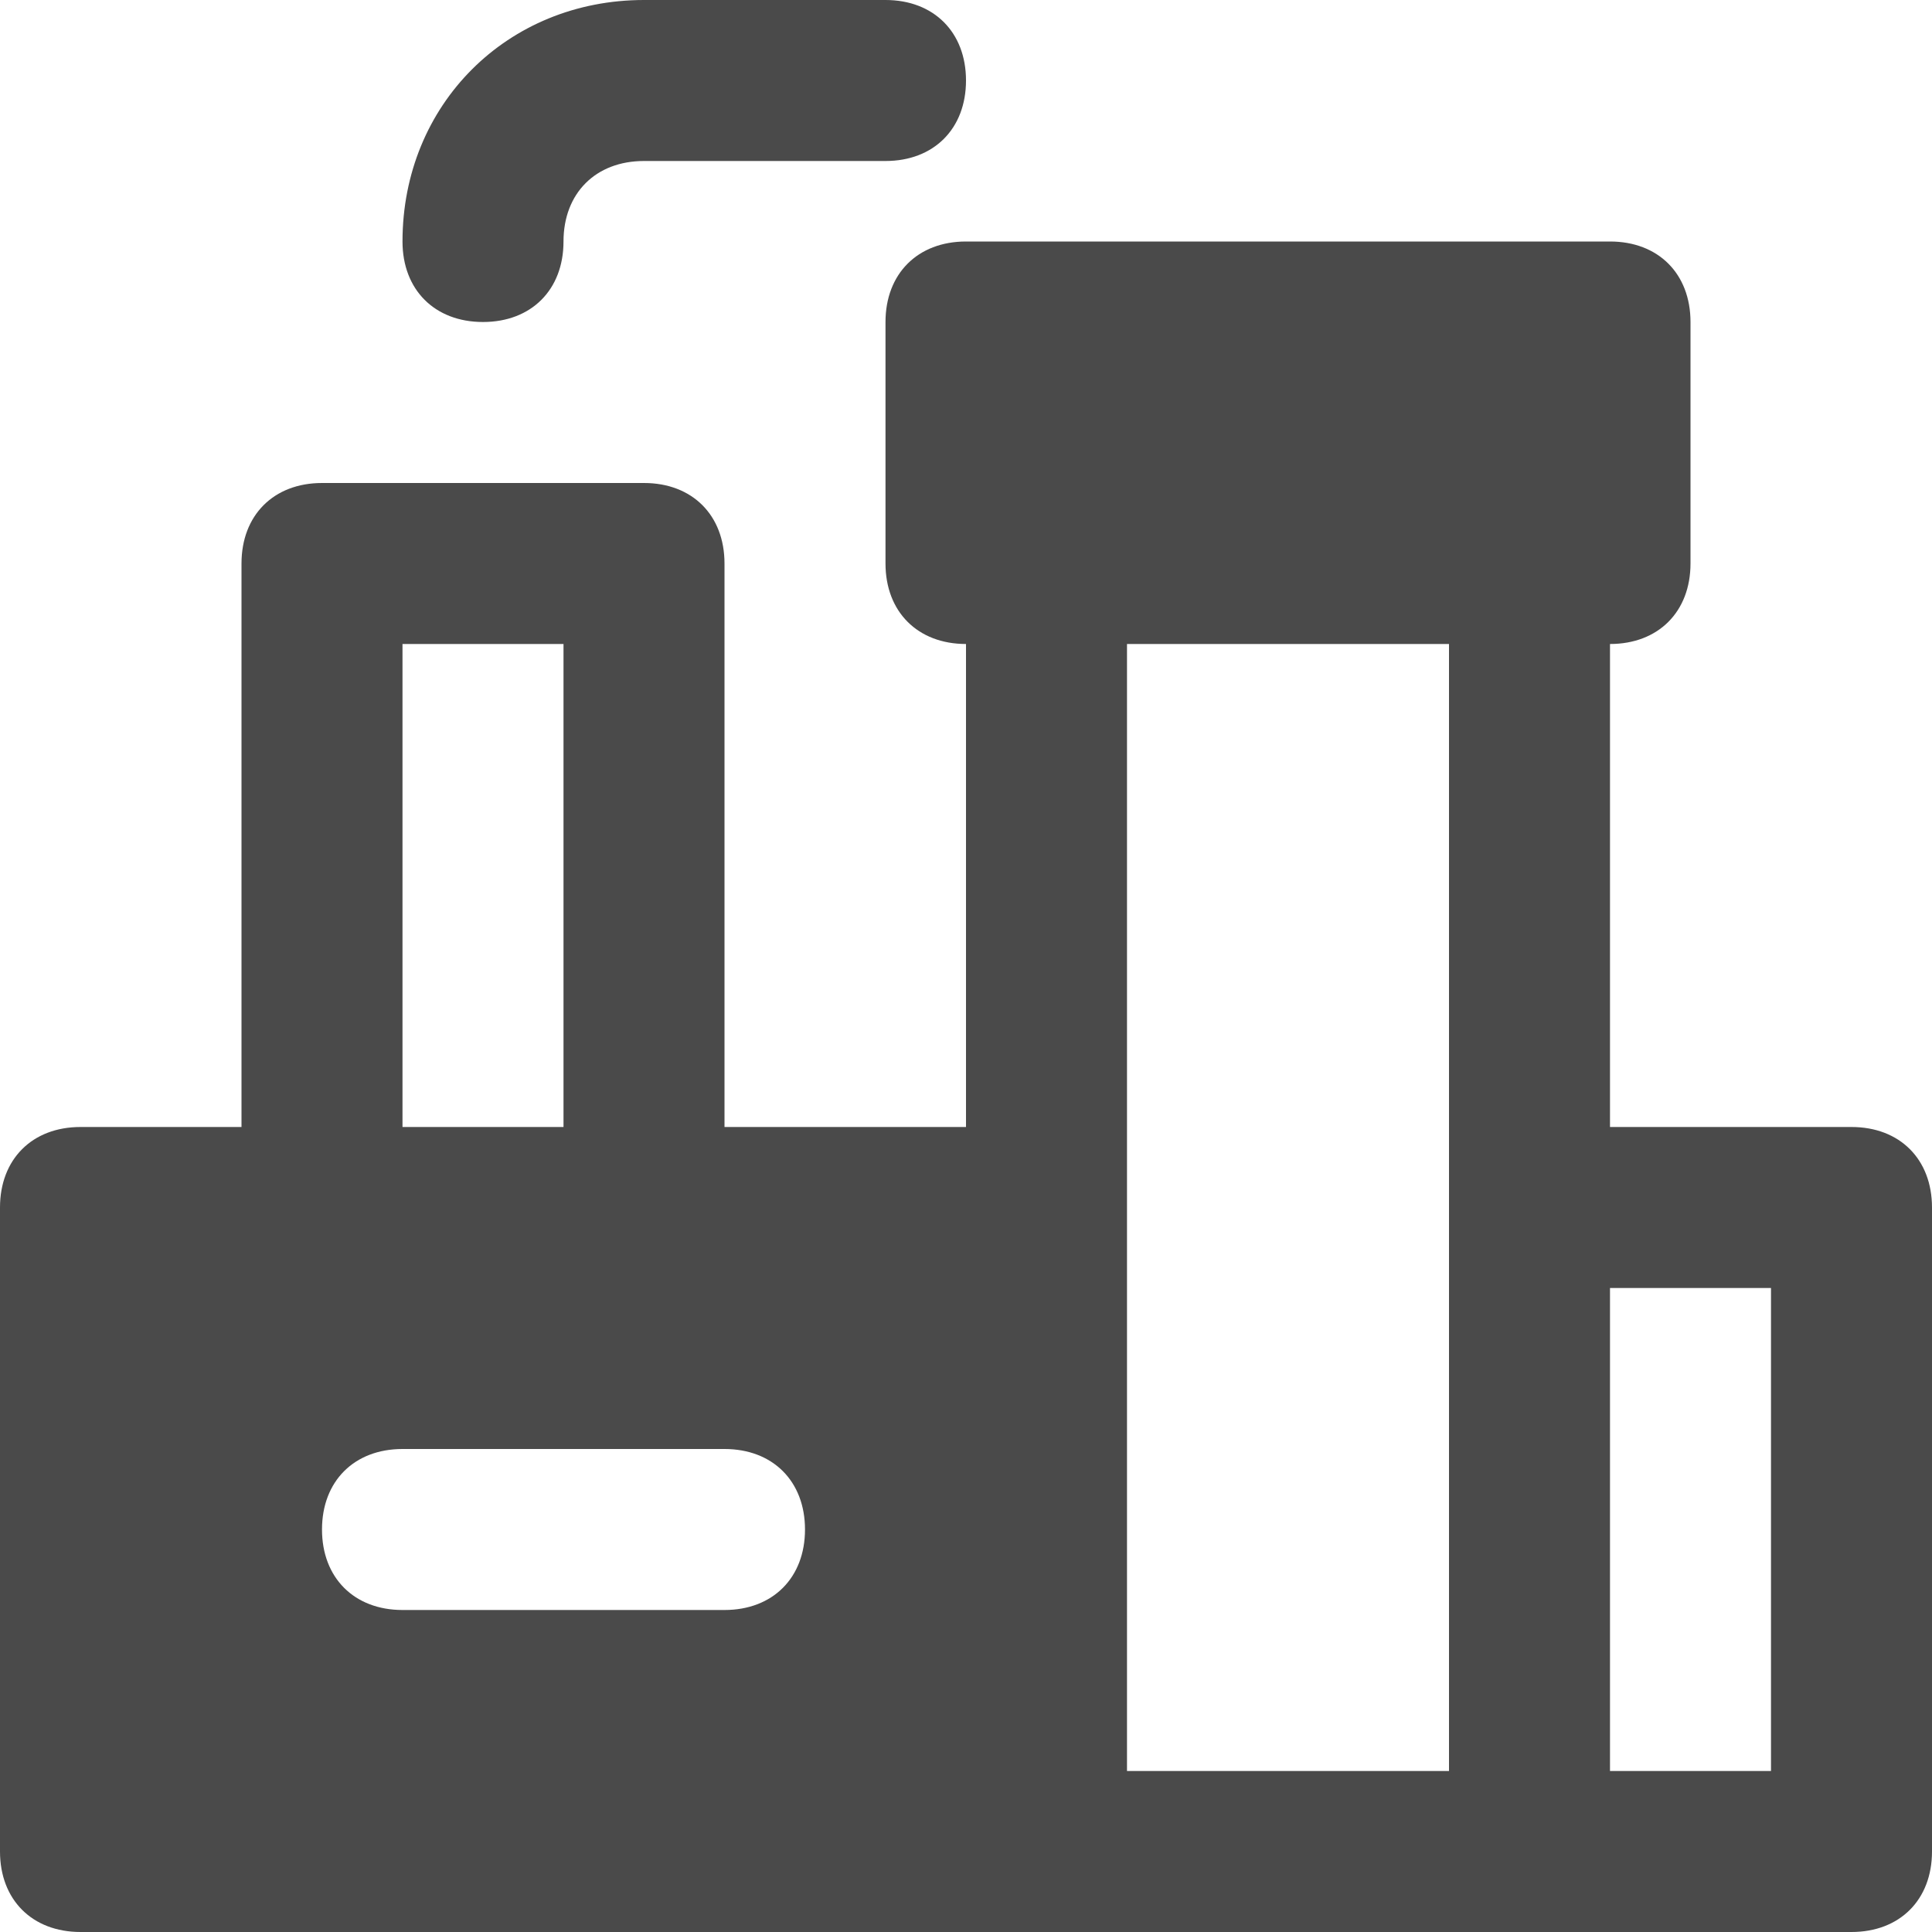
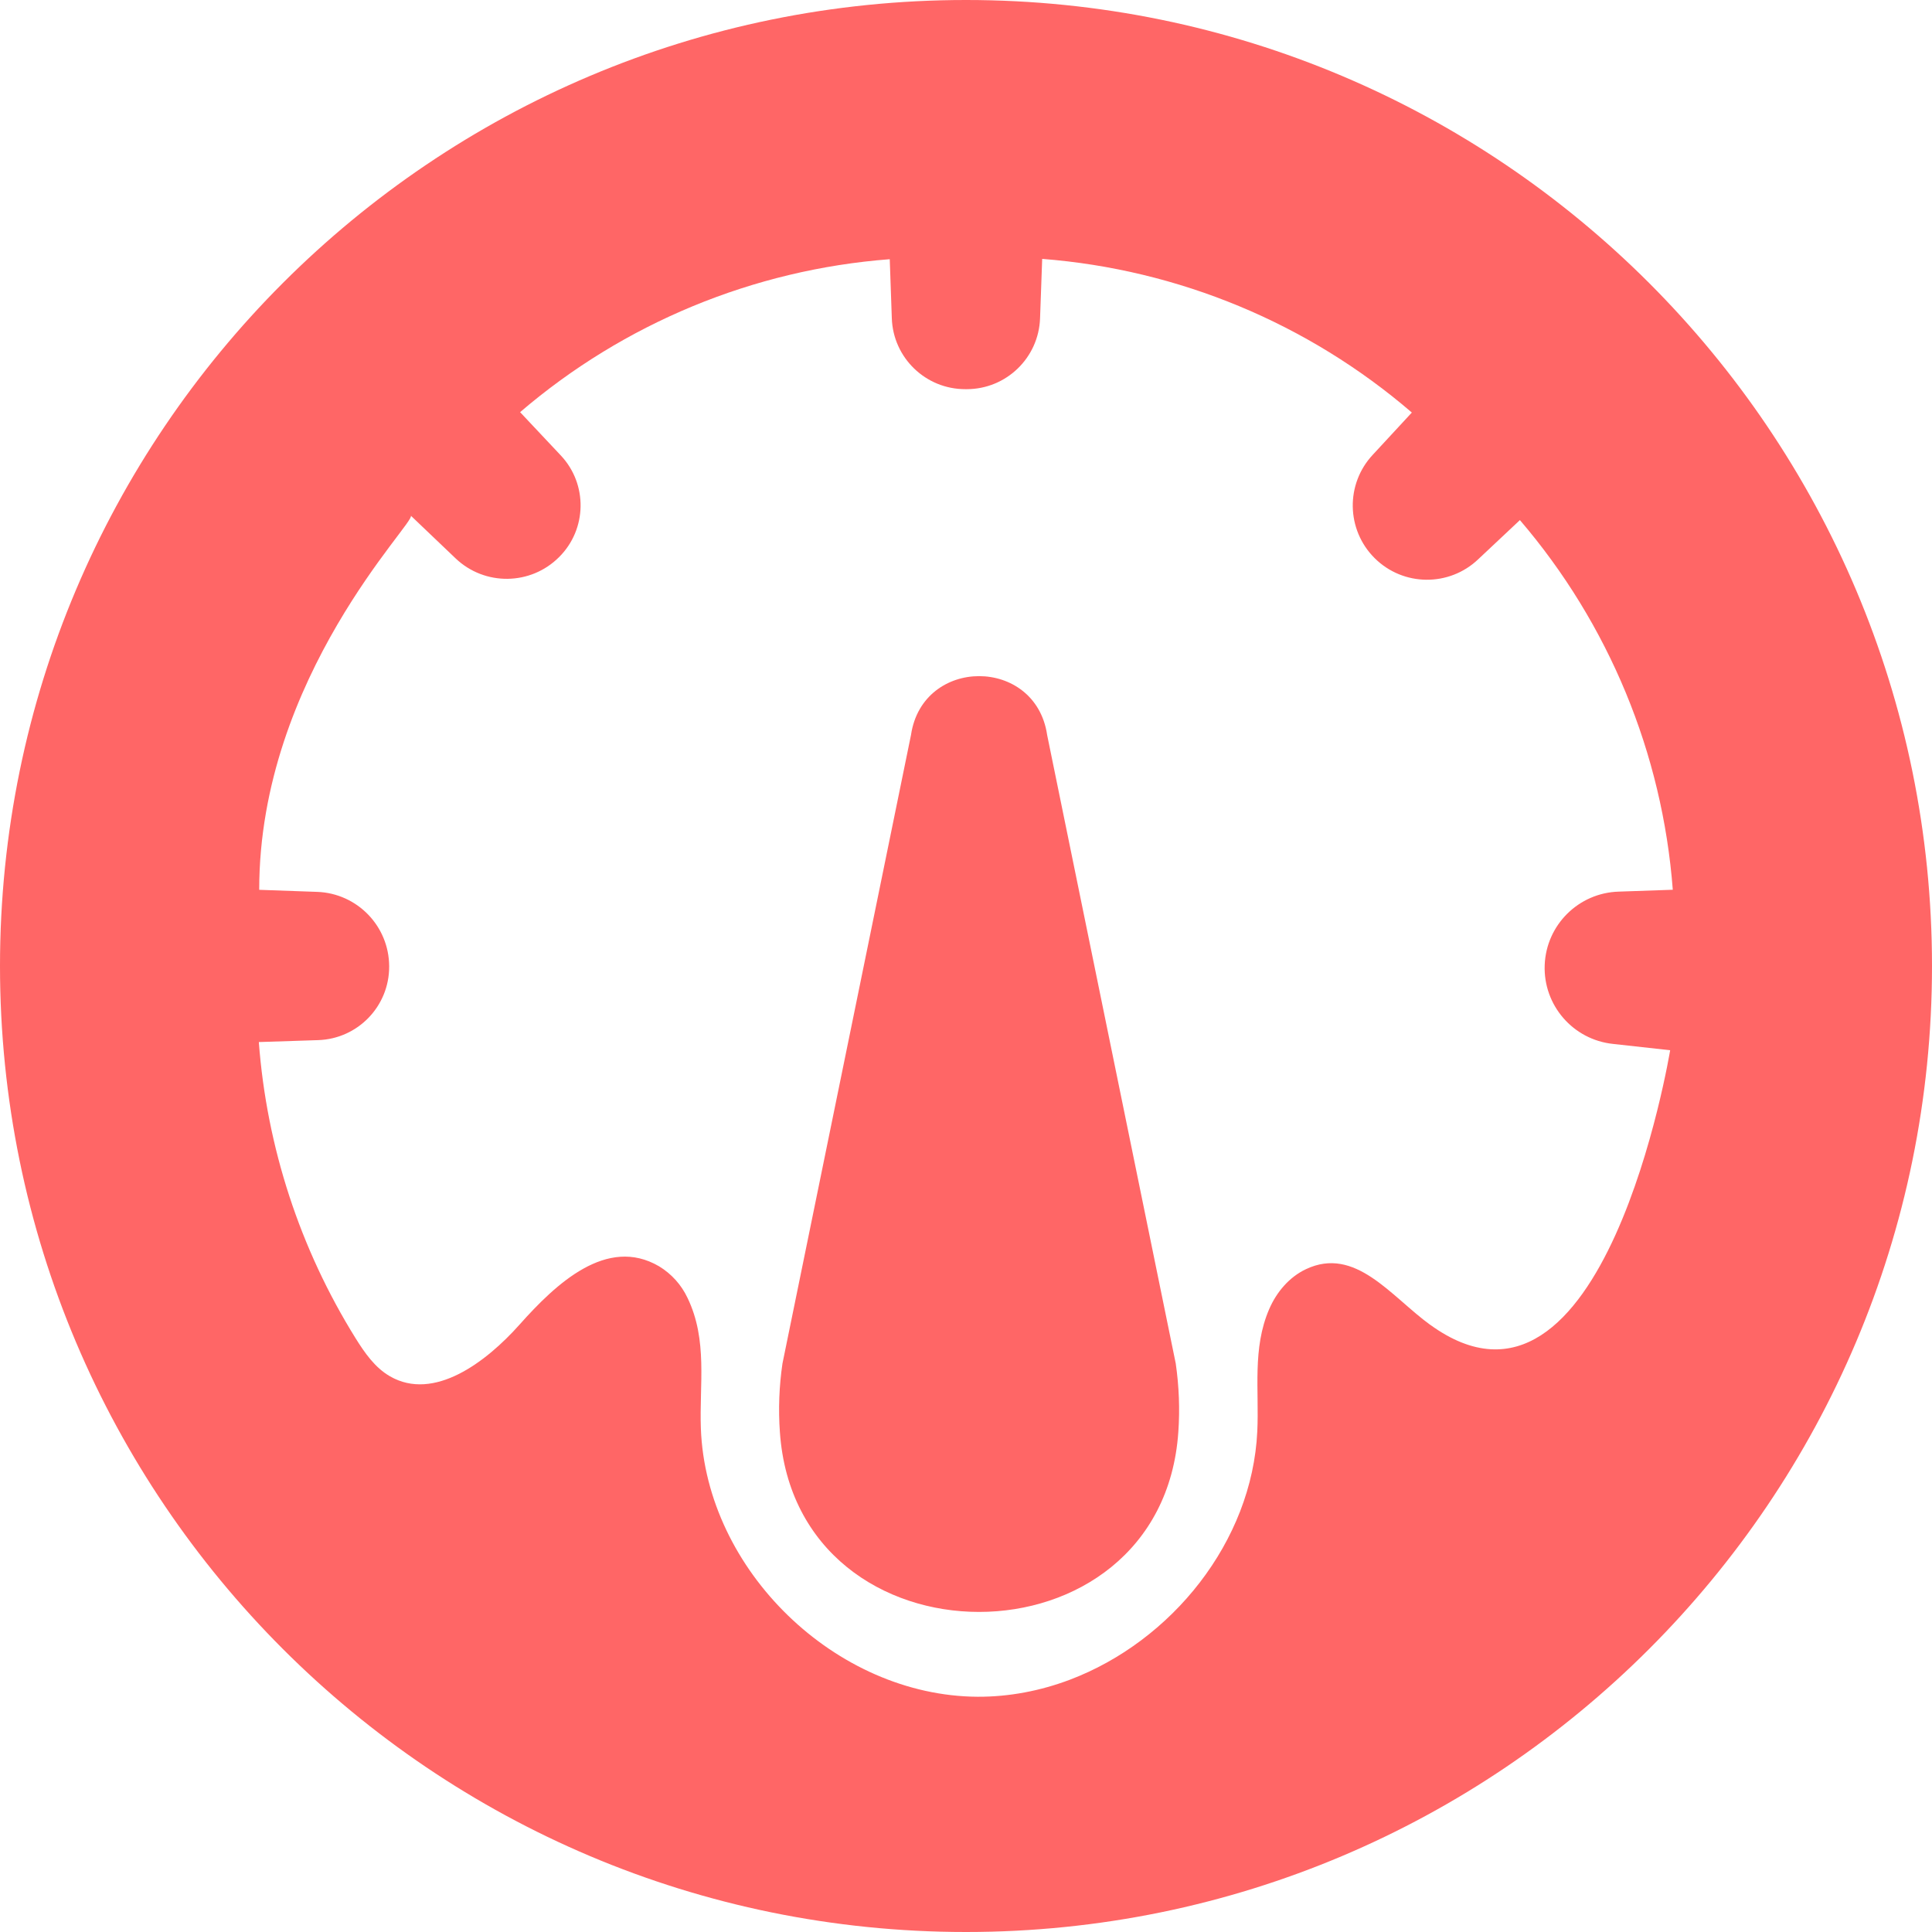
<svg xmlns="http://www.w3.org/2000/svg" width="30" height="30" viewBox="0 0 30 30">
-   <g fill="#4A4A4A" fill-rule="nonzero">
-     <path d="M7.5 5c.75 0 1.25-.5 1.25-1.25S9.25 2.5 10 2.5h3.75C14.5 2.5 15 2 15 1.25S14.5 0 13.75 0H10C7.875 0 6.25 1.625 6.25 3.75 6.25 4.5 6.75 5 7.5 5M28.75 17.5H25V10c.75 0 1.25-.5 1.25-1.25V5c0-.75-.5-1.25-1.25-1.25H15c-.75 0-1.25.5-1.25 1.25v3.75c0 .75.5 1.25 1.25 1.25v7.5h-3.75V8.75c0-.75-.5-1.25-1.25-1.25H5c-.75 0-1.25.5-1.25 1.25v8.75h-2.5C.5 17.5 0 18 0 18.75v10C0 29.5.5 30 1.25 30h27.5c.75 0 1.25-.5 1.25-1.25v-10c0-.75-.5-1.25-1.25-1.25zM6.25 10h2.5v7.5h-2.5V10zm5 15h-5C5.5 25 5 24.5 5 23.75s.5-1.25 1.25-1.25h5c.75 0 1.25.5 1.25 1.25S12 25 11.25 25zm11.25-6.25v8.75h-5V10h5v8.75zm5 8.75H25V20h2.5v7.5z" />
-   </g>
+   <path fill="#F66" fill-rule="evenodd" d="M16.26 11.412c-.09-.608-.573-.913-1.057-.913-.483 0-.967.305-1.057.913l-1.996 9.761c-.052.354-.065.711-.04 1.063.128 1.863 1.61 2.794 3.093 2.794 1.483 0 2.966-.931 3.094-2.794.025-.352.011-.709-.04-1.063l-1.997-9.76zm5.948 9.16c-.612-.445-1.164-1.227-1.93-.864-.26.123-.456.356-.57.62-.265.613-.154 1.262-.185 1.9-.081 1.71-1.327 3.255-2.911 3.855-.456.172-.94.266-1.431.264-2.204-.012-4.217-1.964-4.298-4.166-.025-.68.11-1.37-.207-2.027a1.143 1.143 0 0 0-.442-.491c-.81-.474-1.6.269-2.167.906-.522.586-1.33 1.194-2.01.803-.234-.134-.393-.364-.535-.591a10.149 10.149 0 0 1-1.503-4.6l.921-.03a1.14 1.14 0 0 0 1.103-1.143v-.004a1.16 1.16 0 0 0-1.117-1.155l-.901-.032c0-3.318 2.447-5.721 2.354-5.81l.696.664a1.15 1.15 0 0 0 1.606-.02l.003-.003c.432-.432.443-1.13.025-1.575L8.076 6.4a9.99 9.99 0 0 1 5.74-2.375l.032.916c.02.616.527 1.104 1.143 1.102h.022a1.14 1.14 0 0 0 1.137-1.101l.033-.922a9.984 9.984 0 0 1 5.74 2.386l-.604.653a1.153 1.153 0 0 0 1.636 1.624l.646-.607a9.99 9.99 0 0 1 2.374 5.74l-.838.029a1.186 1.186 0 0 0-.09 2.365l.887.098s-1.022 6.224-3.726 4.263zM15 0C6.716 0 0 6.716 0 15c0 8.284 6.716 15 15 15 8.284 0 15-6.716 15-15 0-8.284-6.716-15-15-15z" />
</svg>
